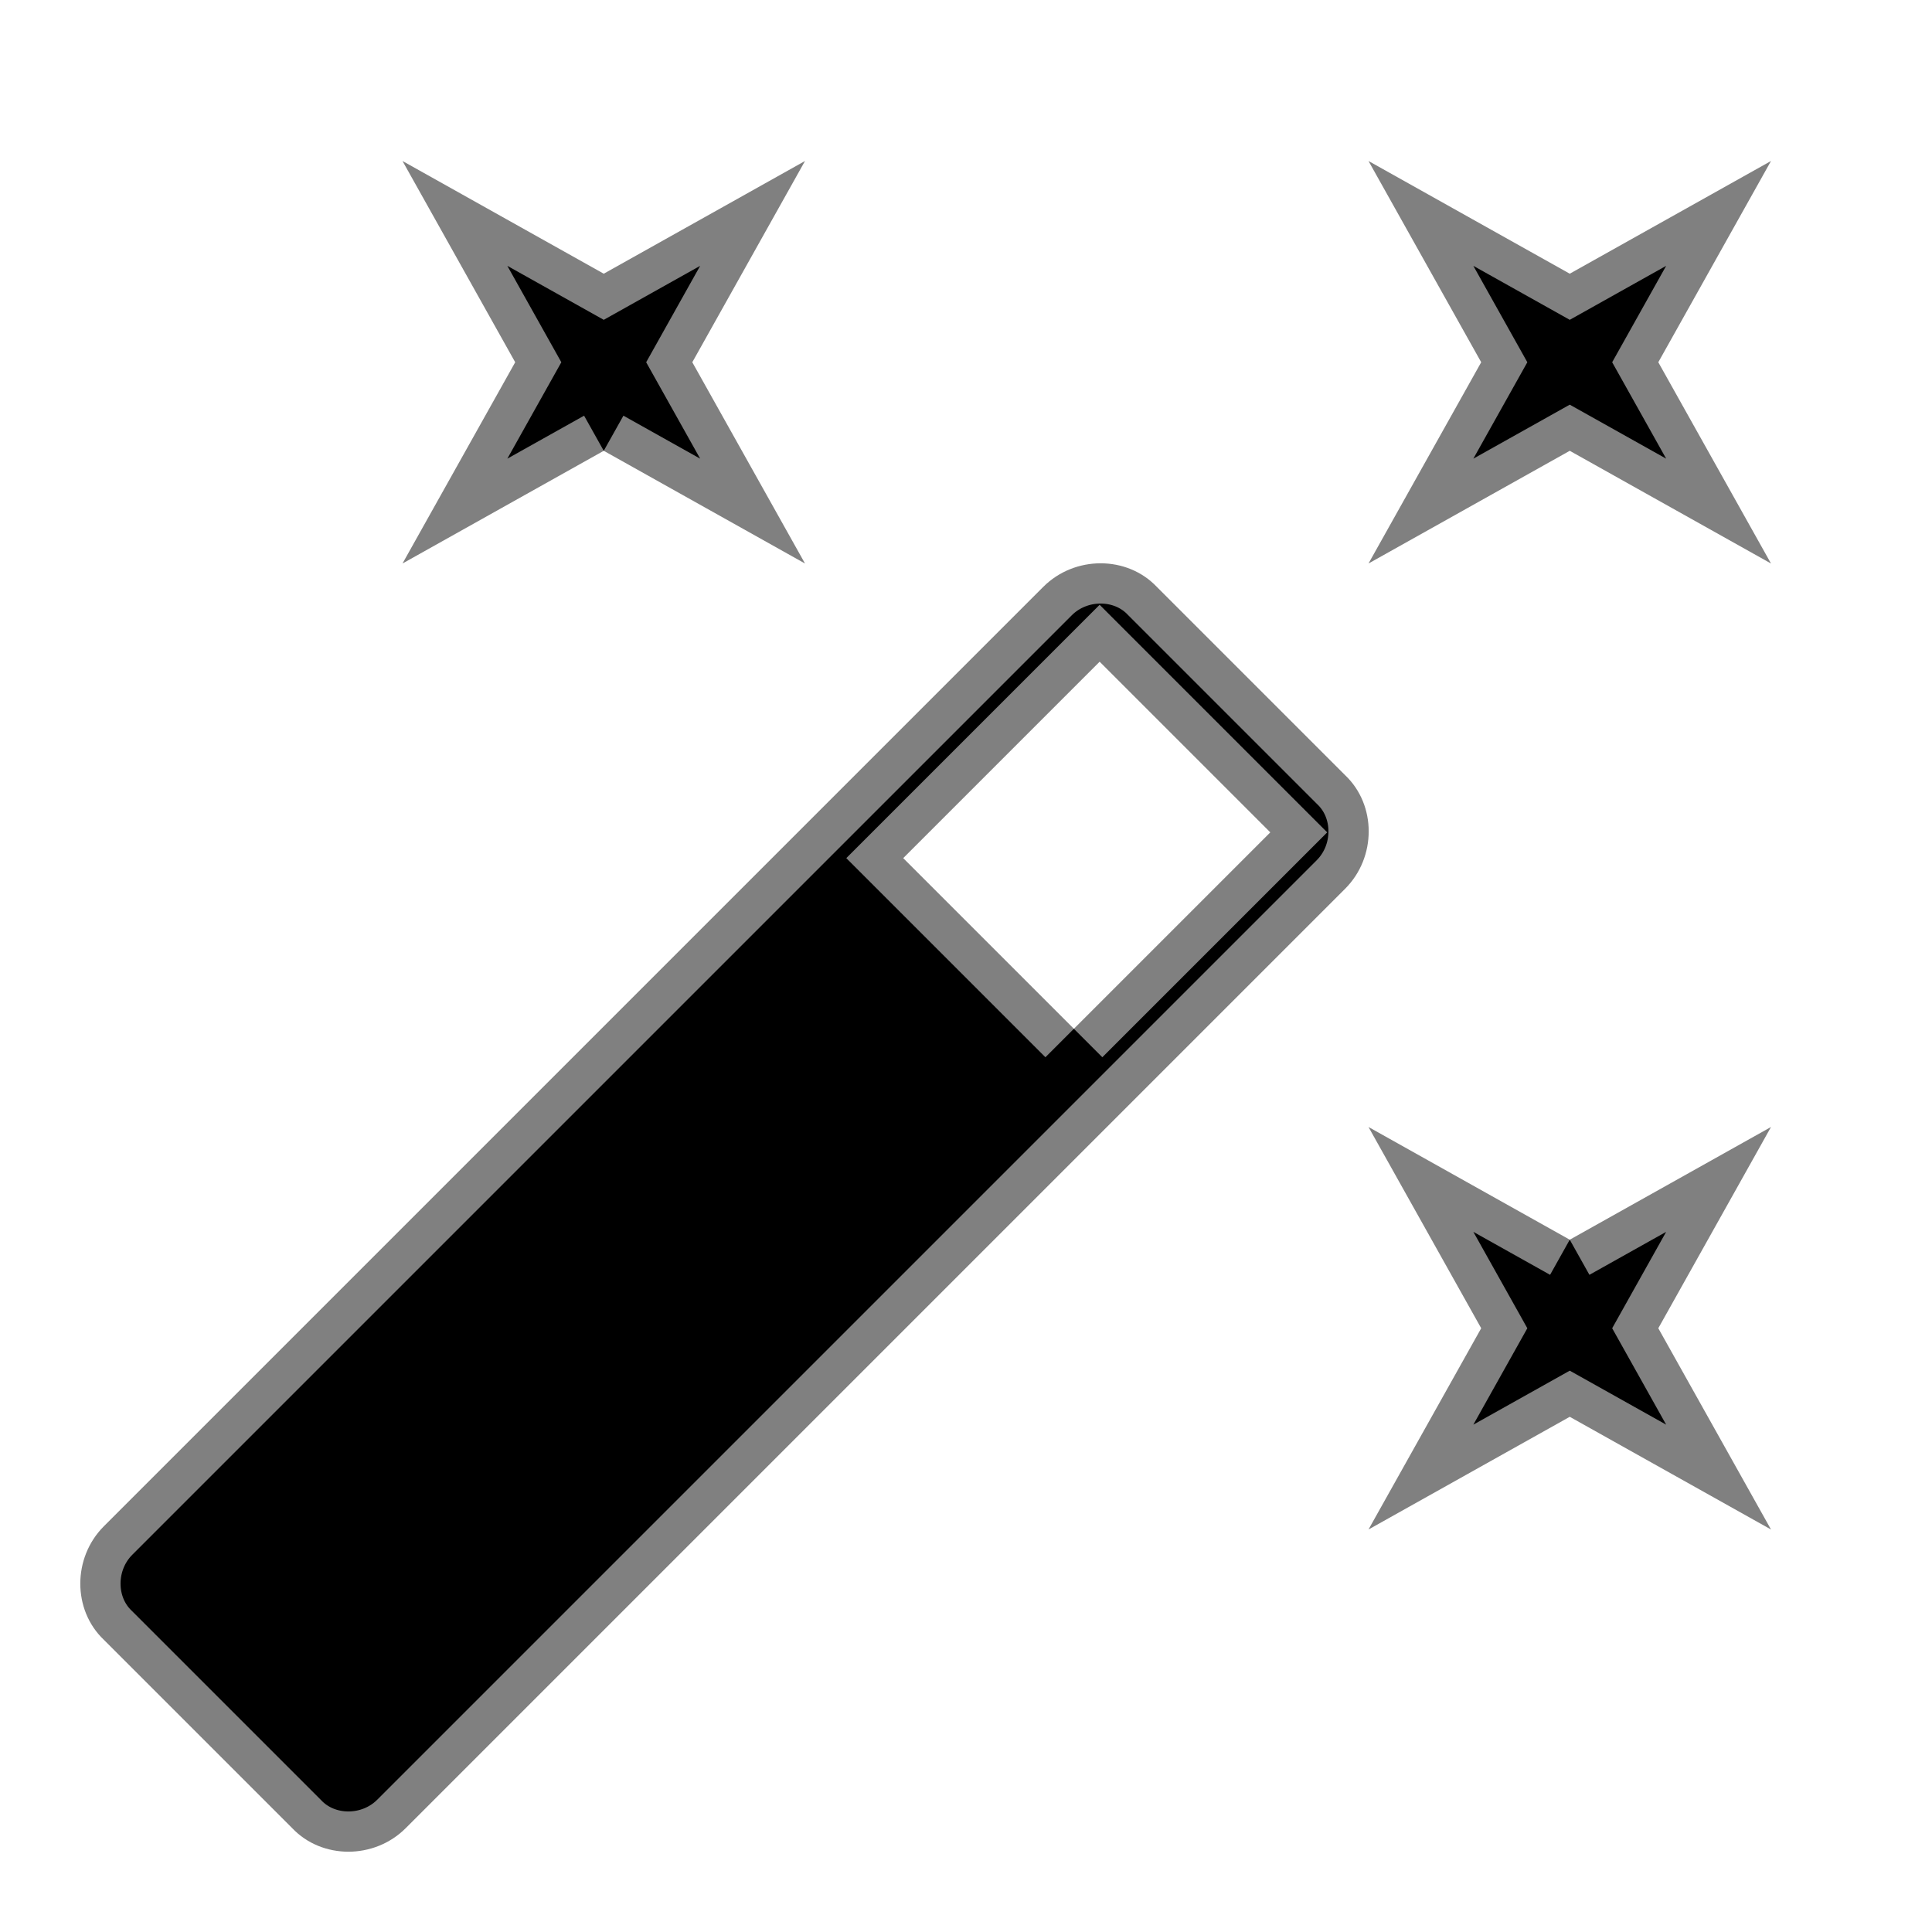
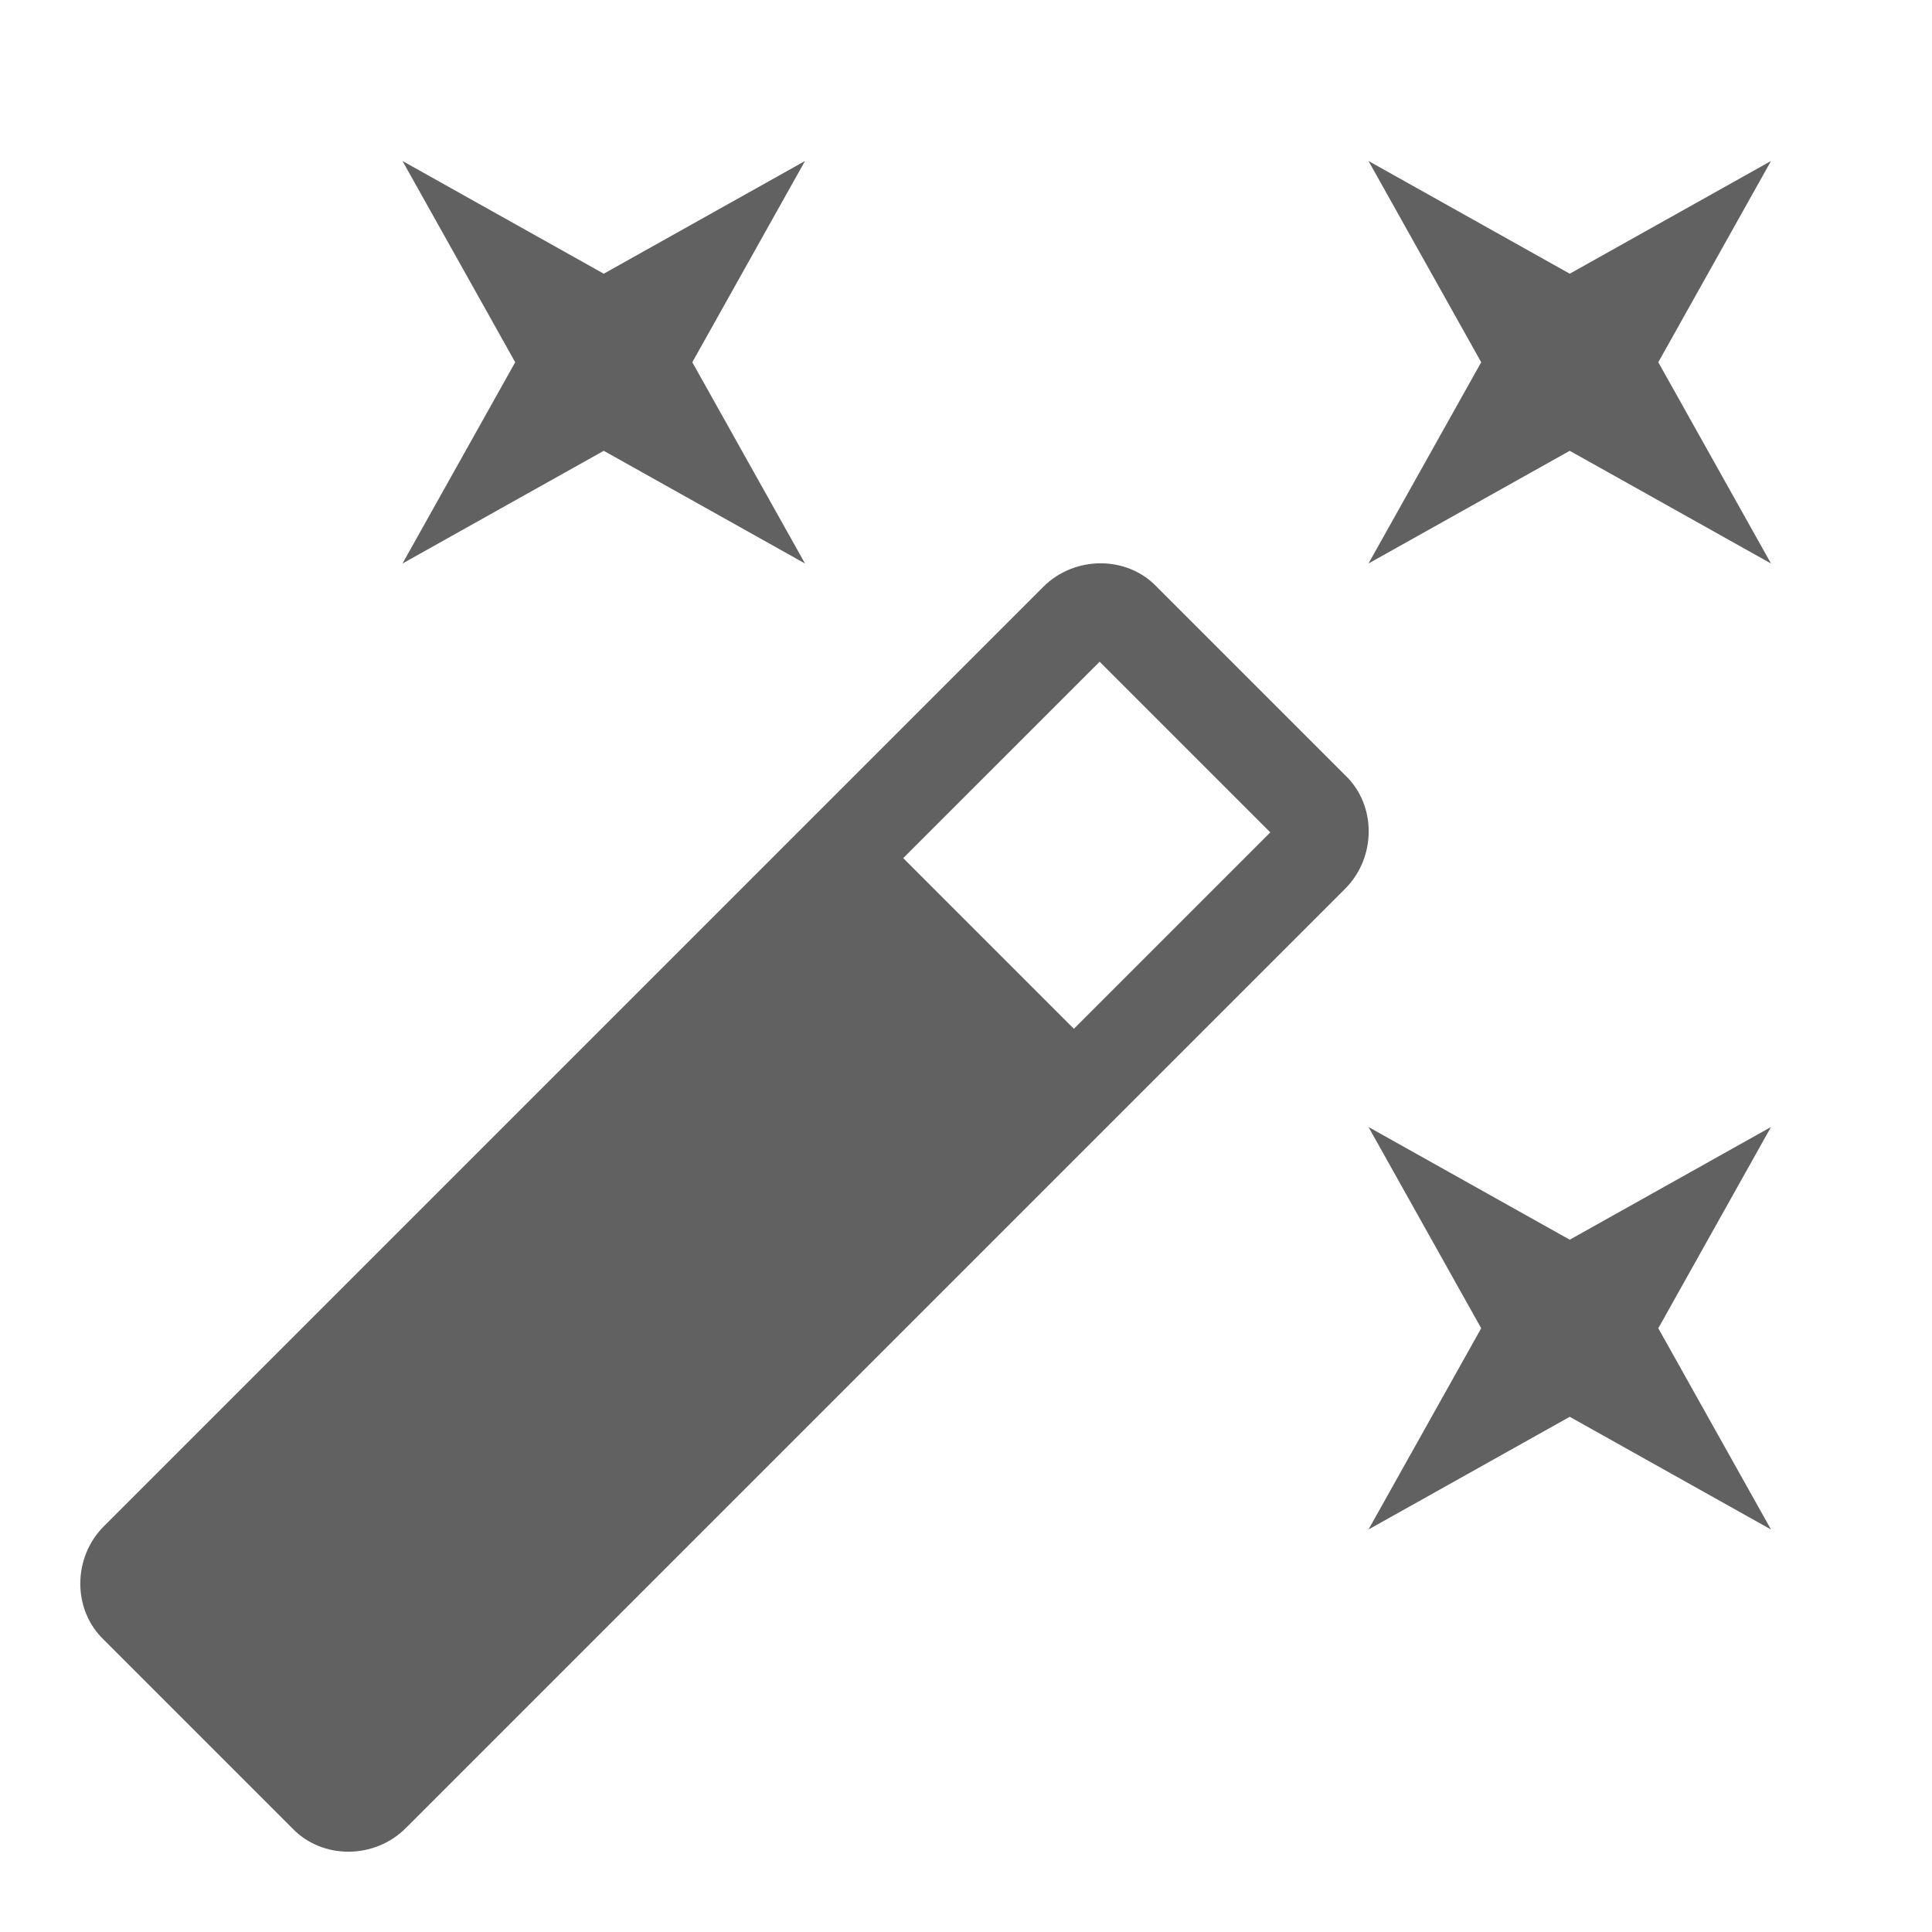
<svg xmlns="http://www.w3.org/2000/svg" width="24" height="24" viewBox="0 0 24 24">
-   <path fill="#000000" stroke="rgba(255,255,255,0.5)" d="M7.5,5.6L5,7L6.4,4.5L5,2L7.5,3.4L10,2L8.6,4.5L10,7L7.5,5.6M19.5,15.4L22,14L20.6,16.5L22,19L19.5,17.6L17,19L18.4,16.5L17,14L19.5,15.4M22,2L20.6,4.5L22,7L19.5,5.6L17,7L18.4,4.5L17,2L19.5,3.4L22,2M13.34,12.78L15.78,10.34L13.66,8.22L11.22,10.66L13.34,12.78M14.37,7.29L16.71,9.63C17.1,10 17.1,10.65 16.71,11.04L5.04,22.71C4.65,23.1 4,23.1 3.63,22.71L1.29,20.37C0.9,20 0.9,19.35 1.29,18.96L12.96,7.29C13.35,6.9 14,6.9 14.37,7.29Z" />
+   <g class="jp-icon3 jp-icon-selectable">
+     <path fill="#616161" d="M7.5,5.6L5,7L6.4,4.5L5,2L7.5,3.4L10,2L8.6,4.5L10,7L7.5,5.6M19.5,15.4L22,14L20.6,16.5L22,19L19.5,17.6L17,19L18.4,16.5L17,14L19.5,15.4M22,2L20.6,4.5L22,7L19.5,5.6L17,7L18.4,4.5L17,2L19.5,3.4L22,2M13.34,12.78L15.78,10.34L13.66,8.22L11.22,10.66L13.34,12.78M14.37,7.29L16.71,9.63C17.1,10 17.1,10.65 16.71,11.04L5.04,22.71C4.65,23.1 4,23.1 3.63,22.71L1.29,20.37C0.9,20 0.9,19.35 1.29,18.96L12.96,7.29C13.35,6.9 14,6.9 14.37,7.29Z" />
+   </g>
</svg>
